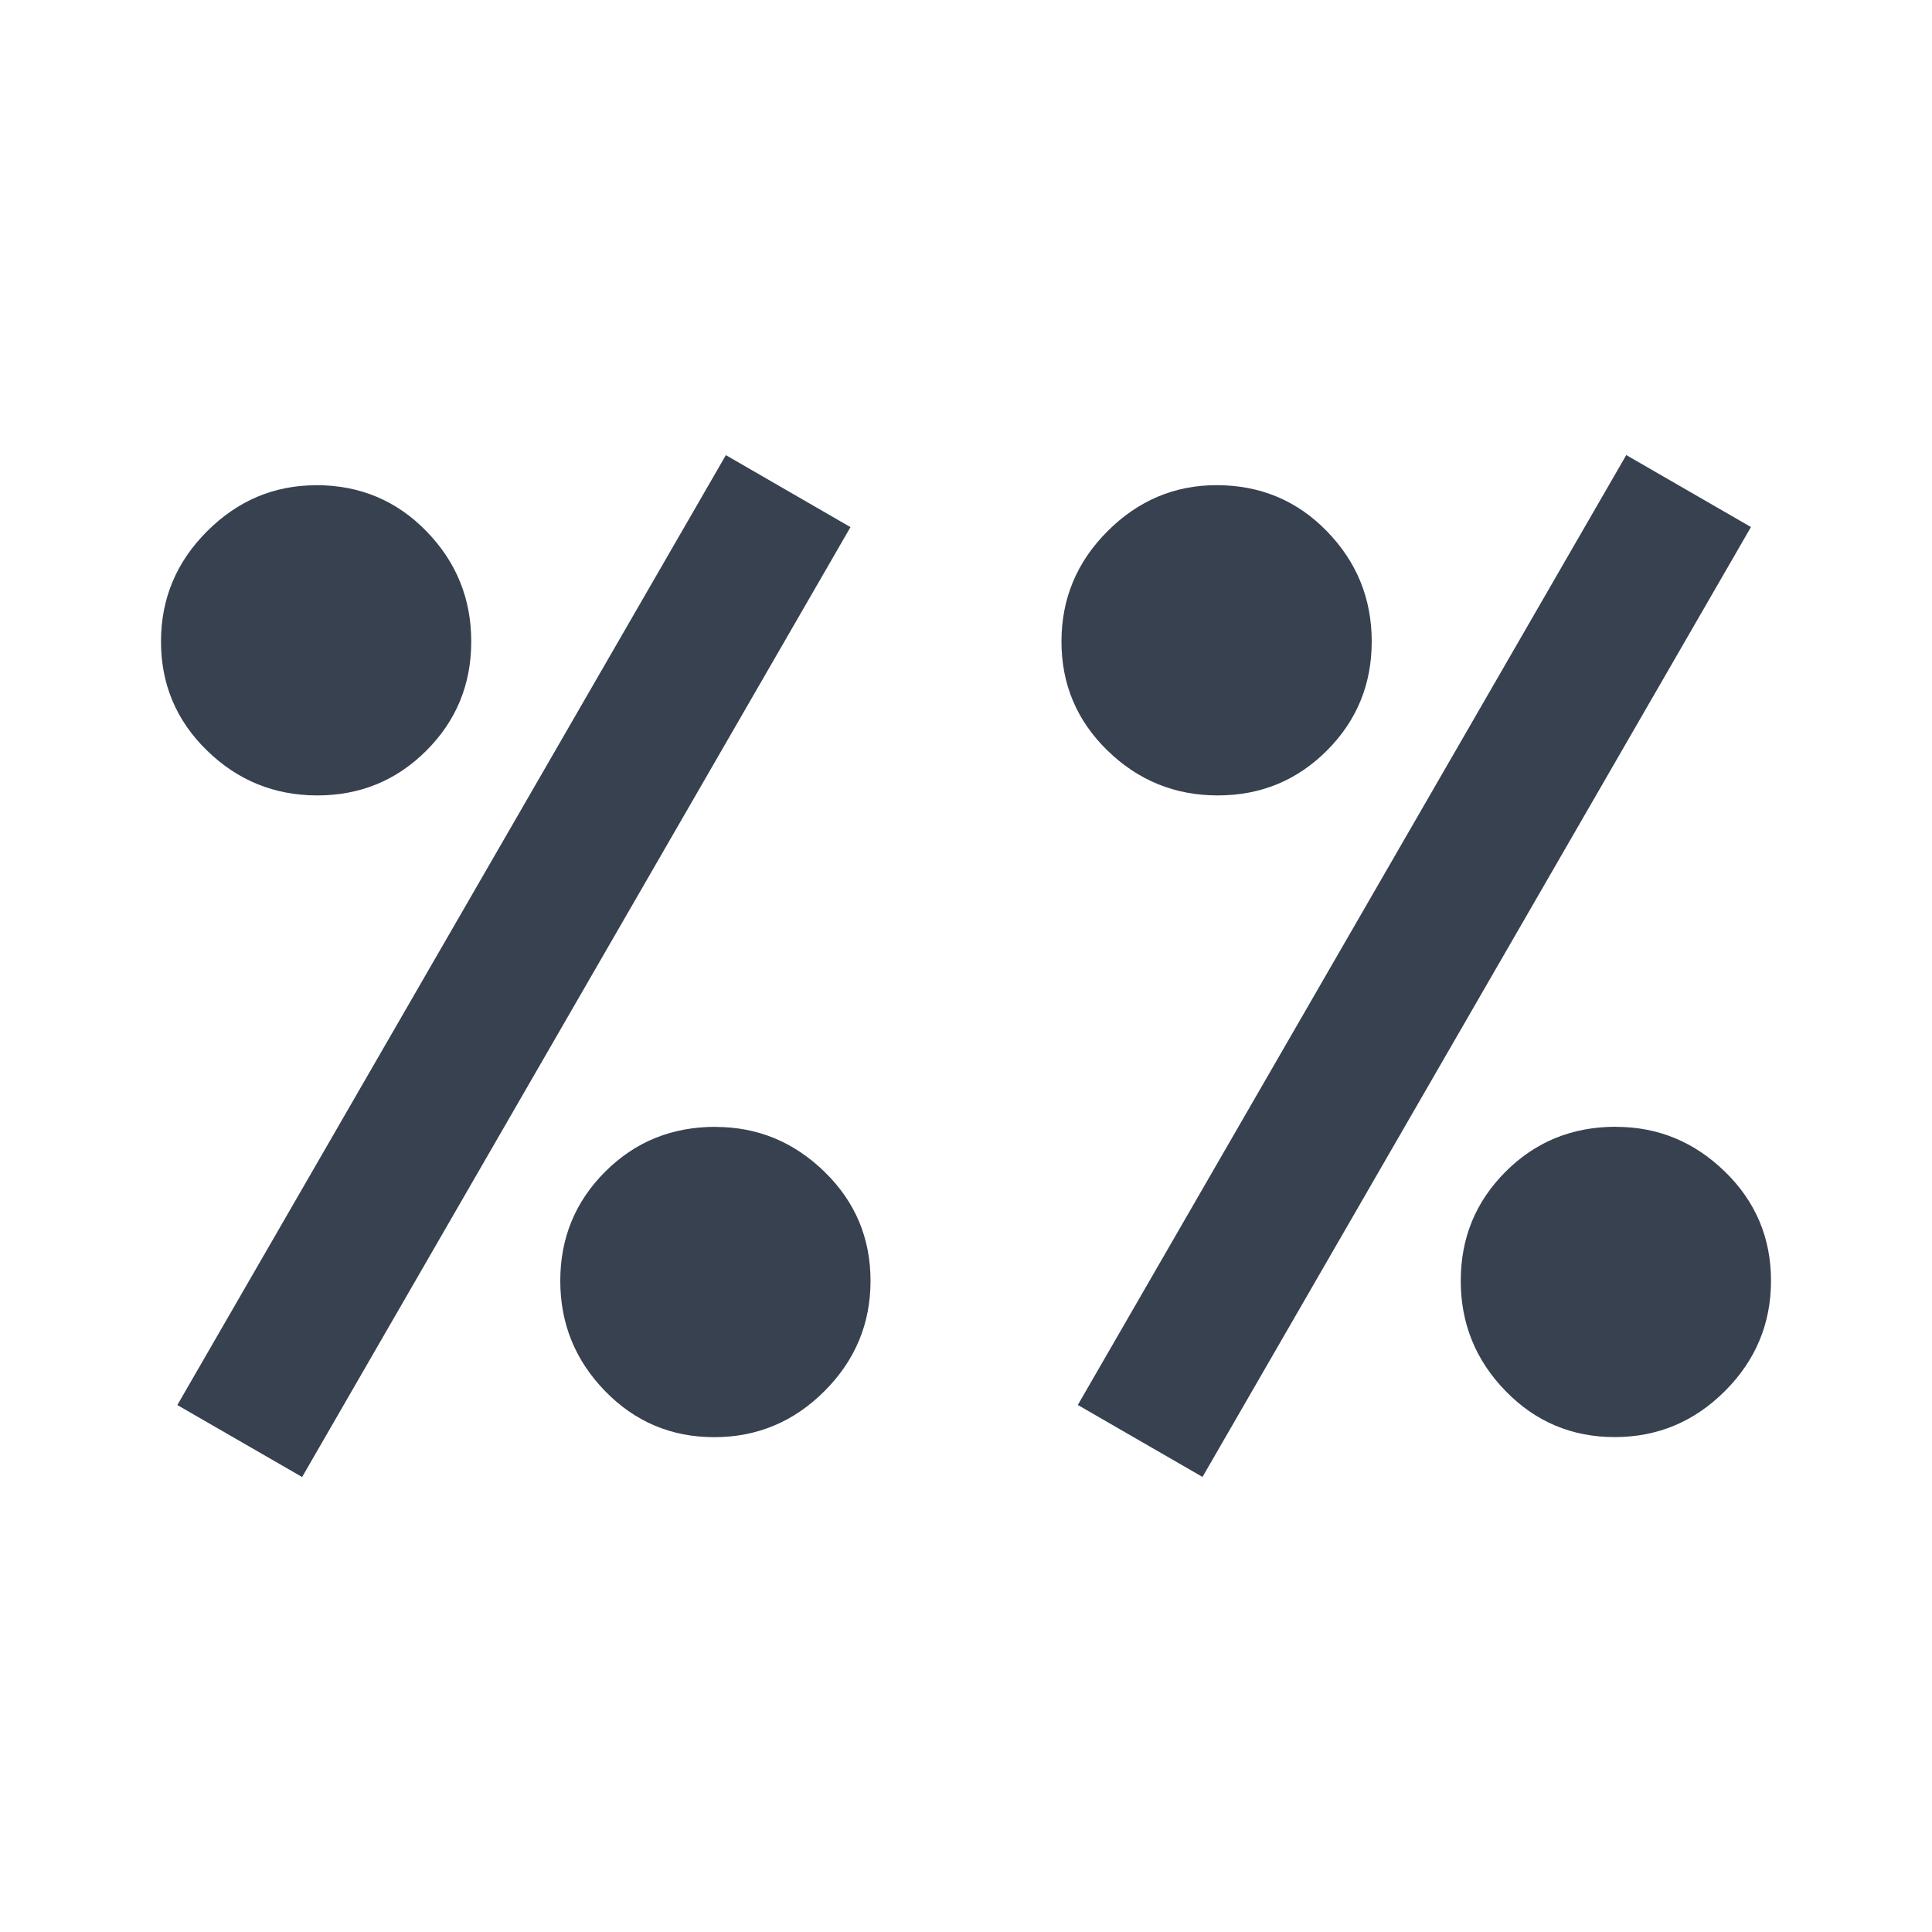
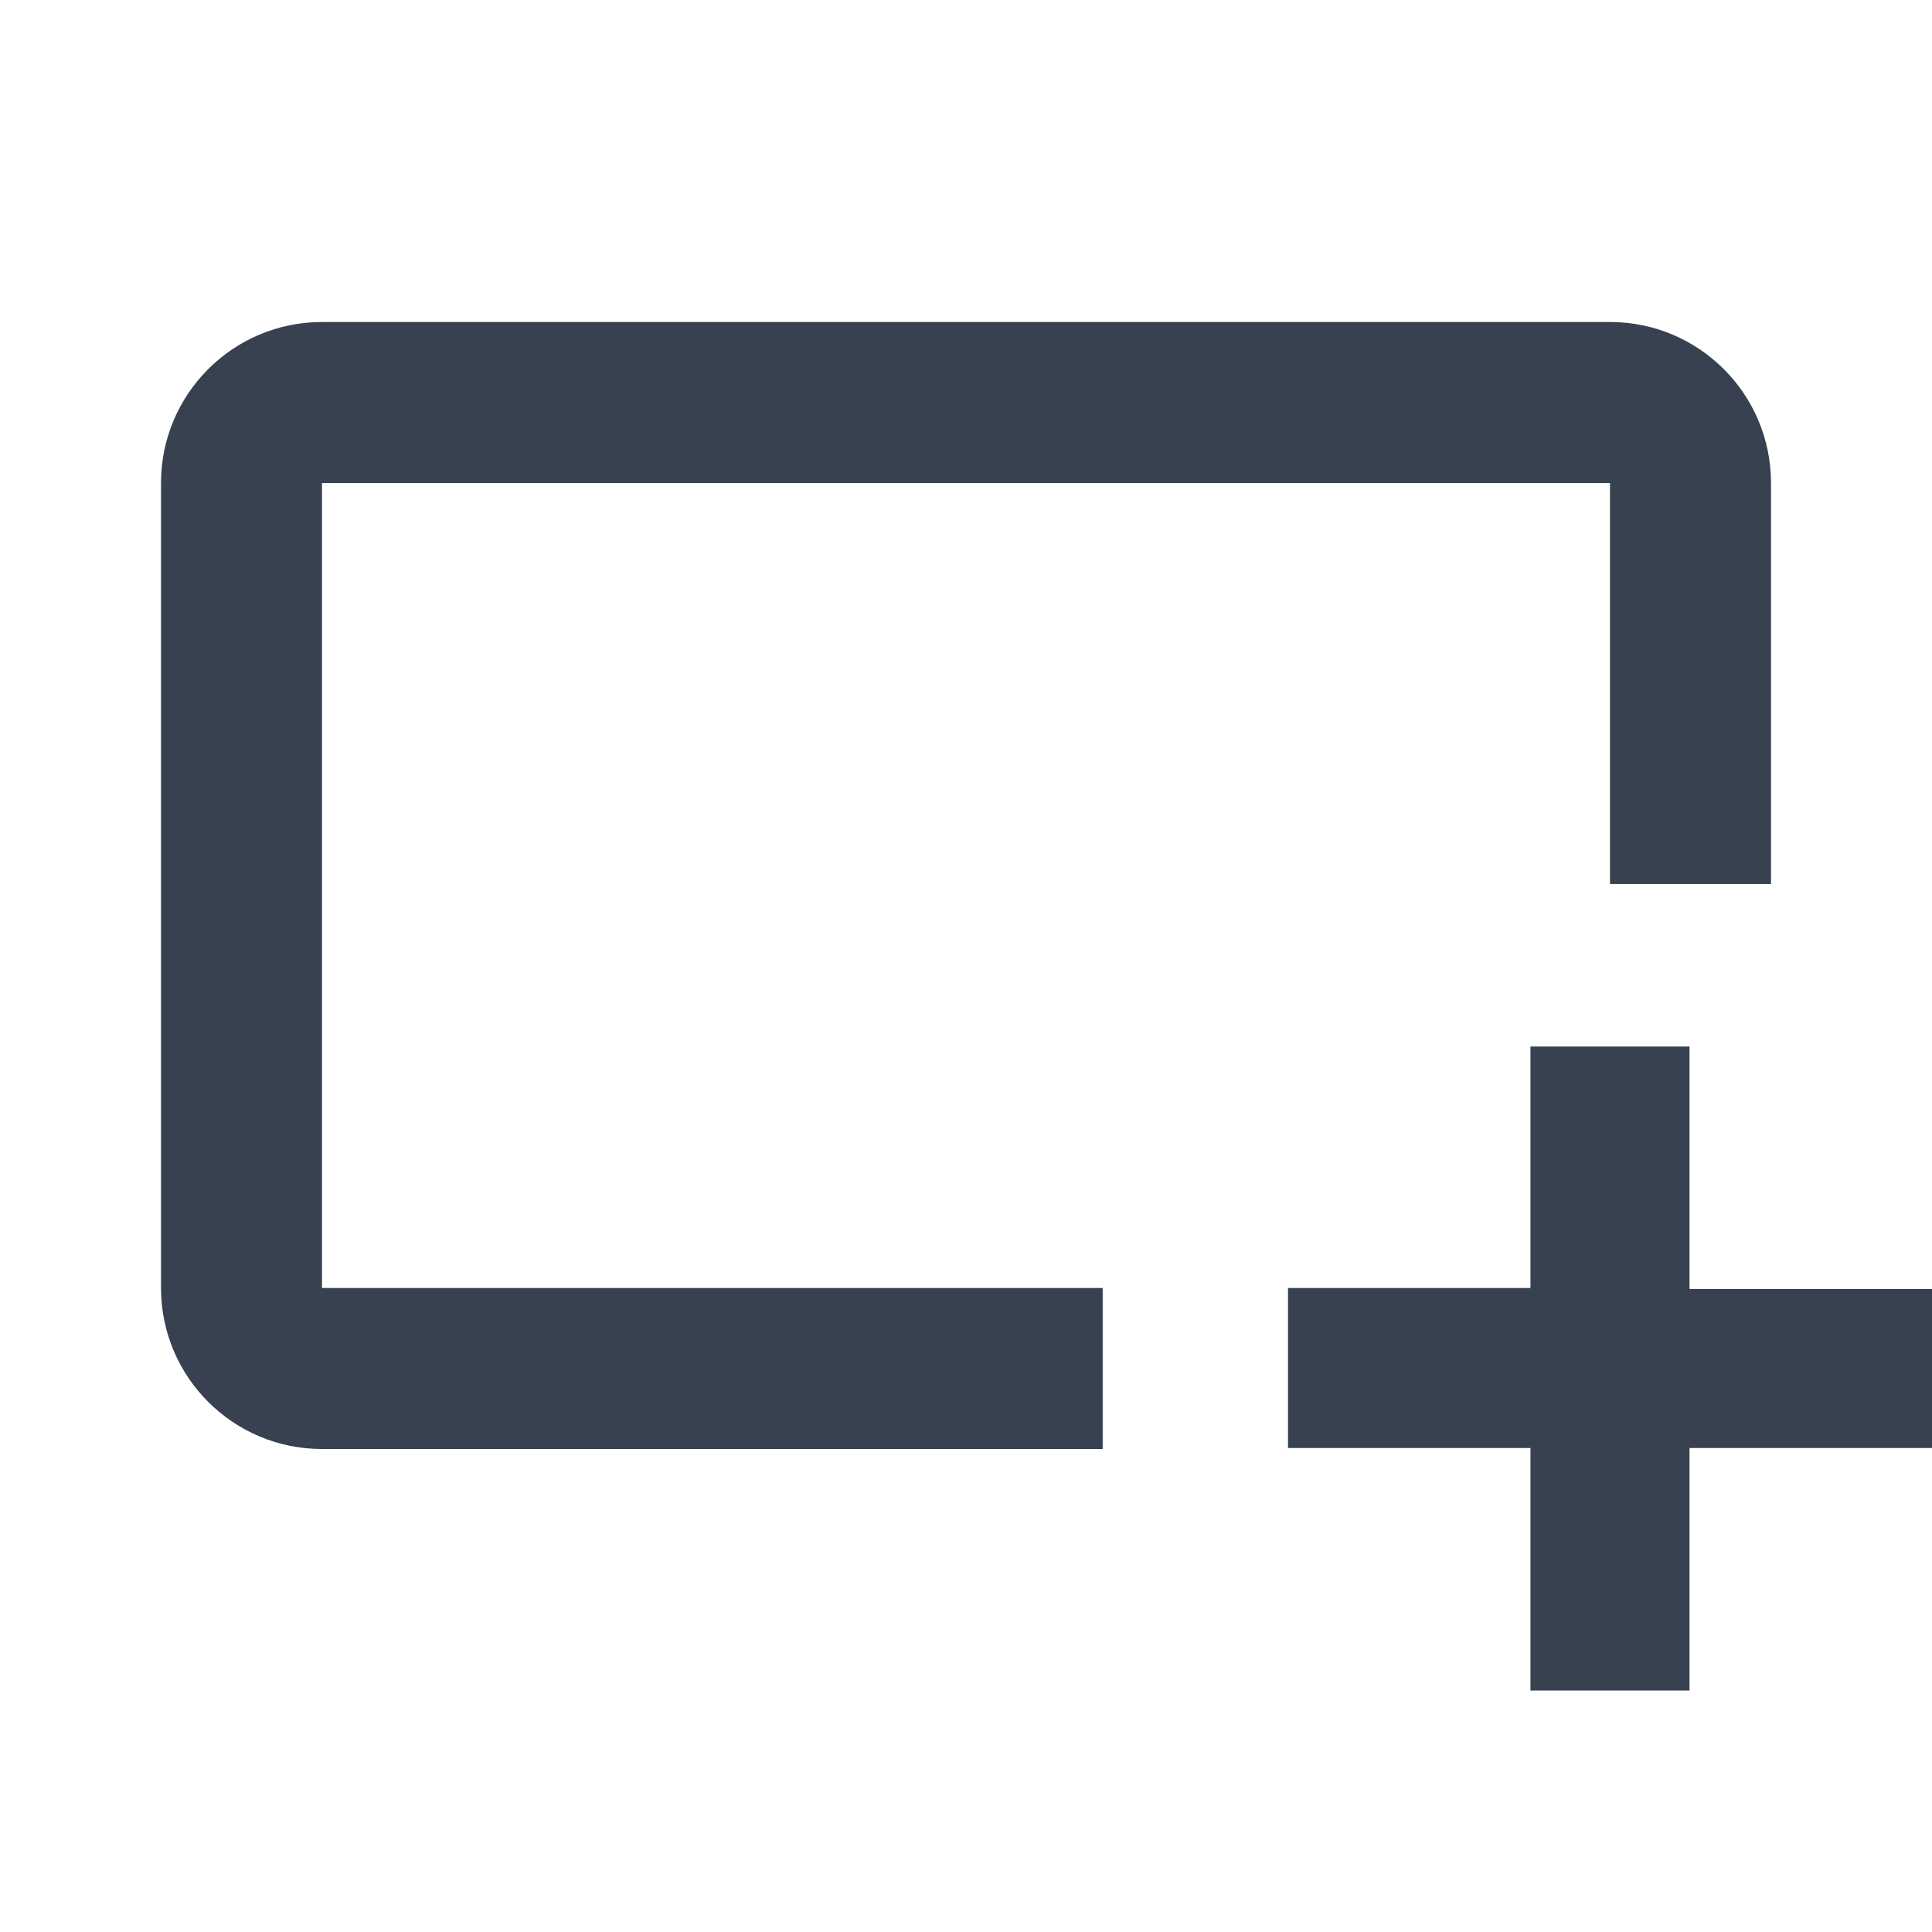
<svg xmlns="http://www.w3.org/2000/svg" xml:space="preserve" width="24" height="24" fill="none">
-   <path d="m20.202 5.653-6.813 11.8 1.549.894 6.813-11.8zm-5.09.374q-.782 0-1.354.572-.572.572-.572 1.37 0 .798.572 1.355.572.557 1.37.557.798 0 1.355-.557.557-.557.557-1.355 0-.798-.557-1.37-.557-.572-1.37-.572zm4.961 7.97q-.813 0-1.37.558-.557.557-.557 1.355 0 .798.557 1.37.557.572 1.355.572.798 0 1.37-.572.572-.572.572-1.37 0-.798-.572-1.355-.572-.557-1.355-.557ZM9.017 5.654l-6.814 11.8 1.55.894 6.812-11.8Zm-5.09.374q-.783 0-1.355.572T2 7.969q0 .798.572 1.355.572.557 1.37.557.798 0 1.355-.557.557-.557.557-1.355 0-.798-.557-1.37-.557-.572-1.37-.572Zm4.96 7.97q-.813 0-1.37.558-.557.557-.557 1.355 0 .798.557 1.37.557.572 1.355.572.798 0 1.37-.572.572-.572.572-1.37 0-.798-.572-1.355-.572-.557-1.355-.557z" style="fill:#37414f;fill-opacity:1;stroke-width:1" />
+   <path d="M20.988 13h-1.976v3H16v1.988h3.012V21h1.976v-3.012H24v-1.976h-3.012ZM4 6h16v4.982h2V6a2 2 0 0 0-2-2H4a2 2 0 0 0-2 2v10a2 2 0 0 0 2 2h9.698v-2H4Z" style="fill:#37414f;fill-opacity:1;stroke-width:1" />
</svg>
